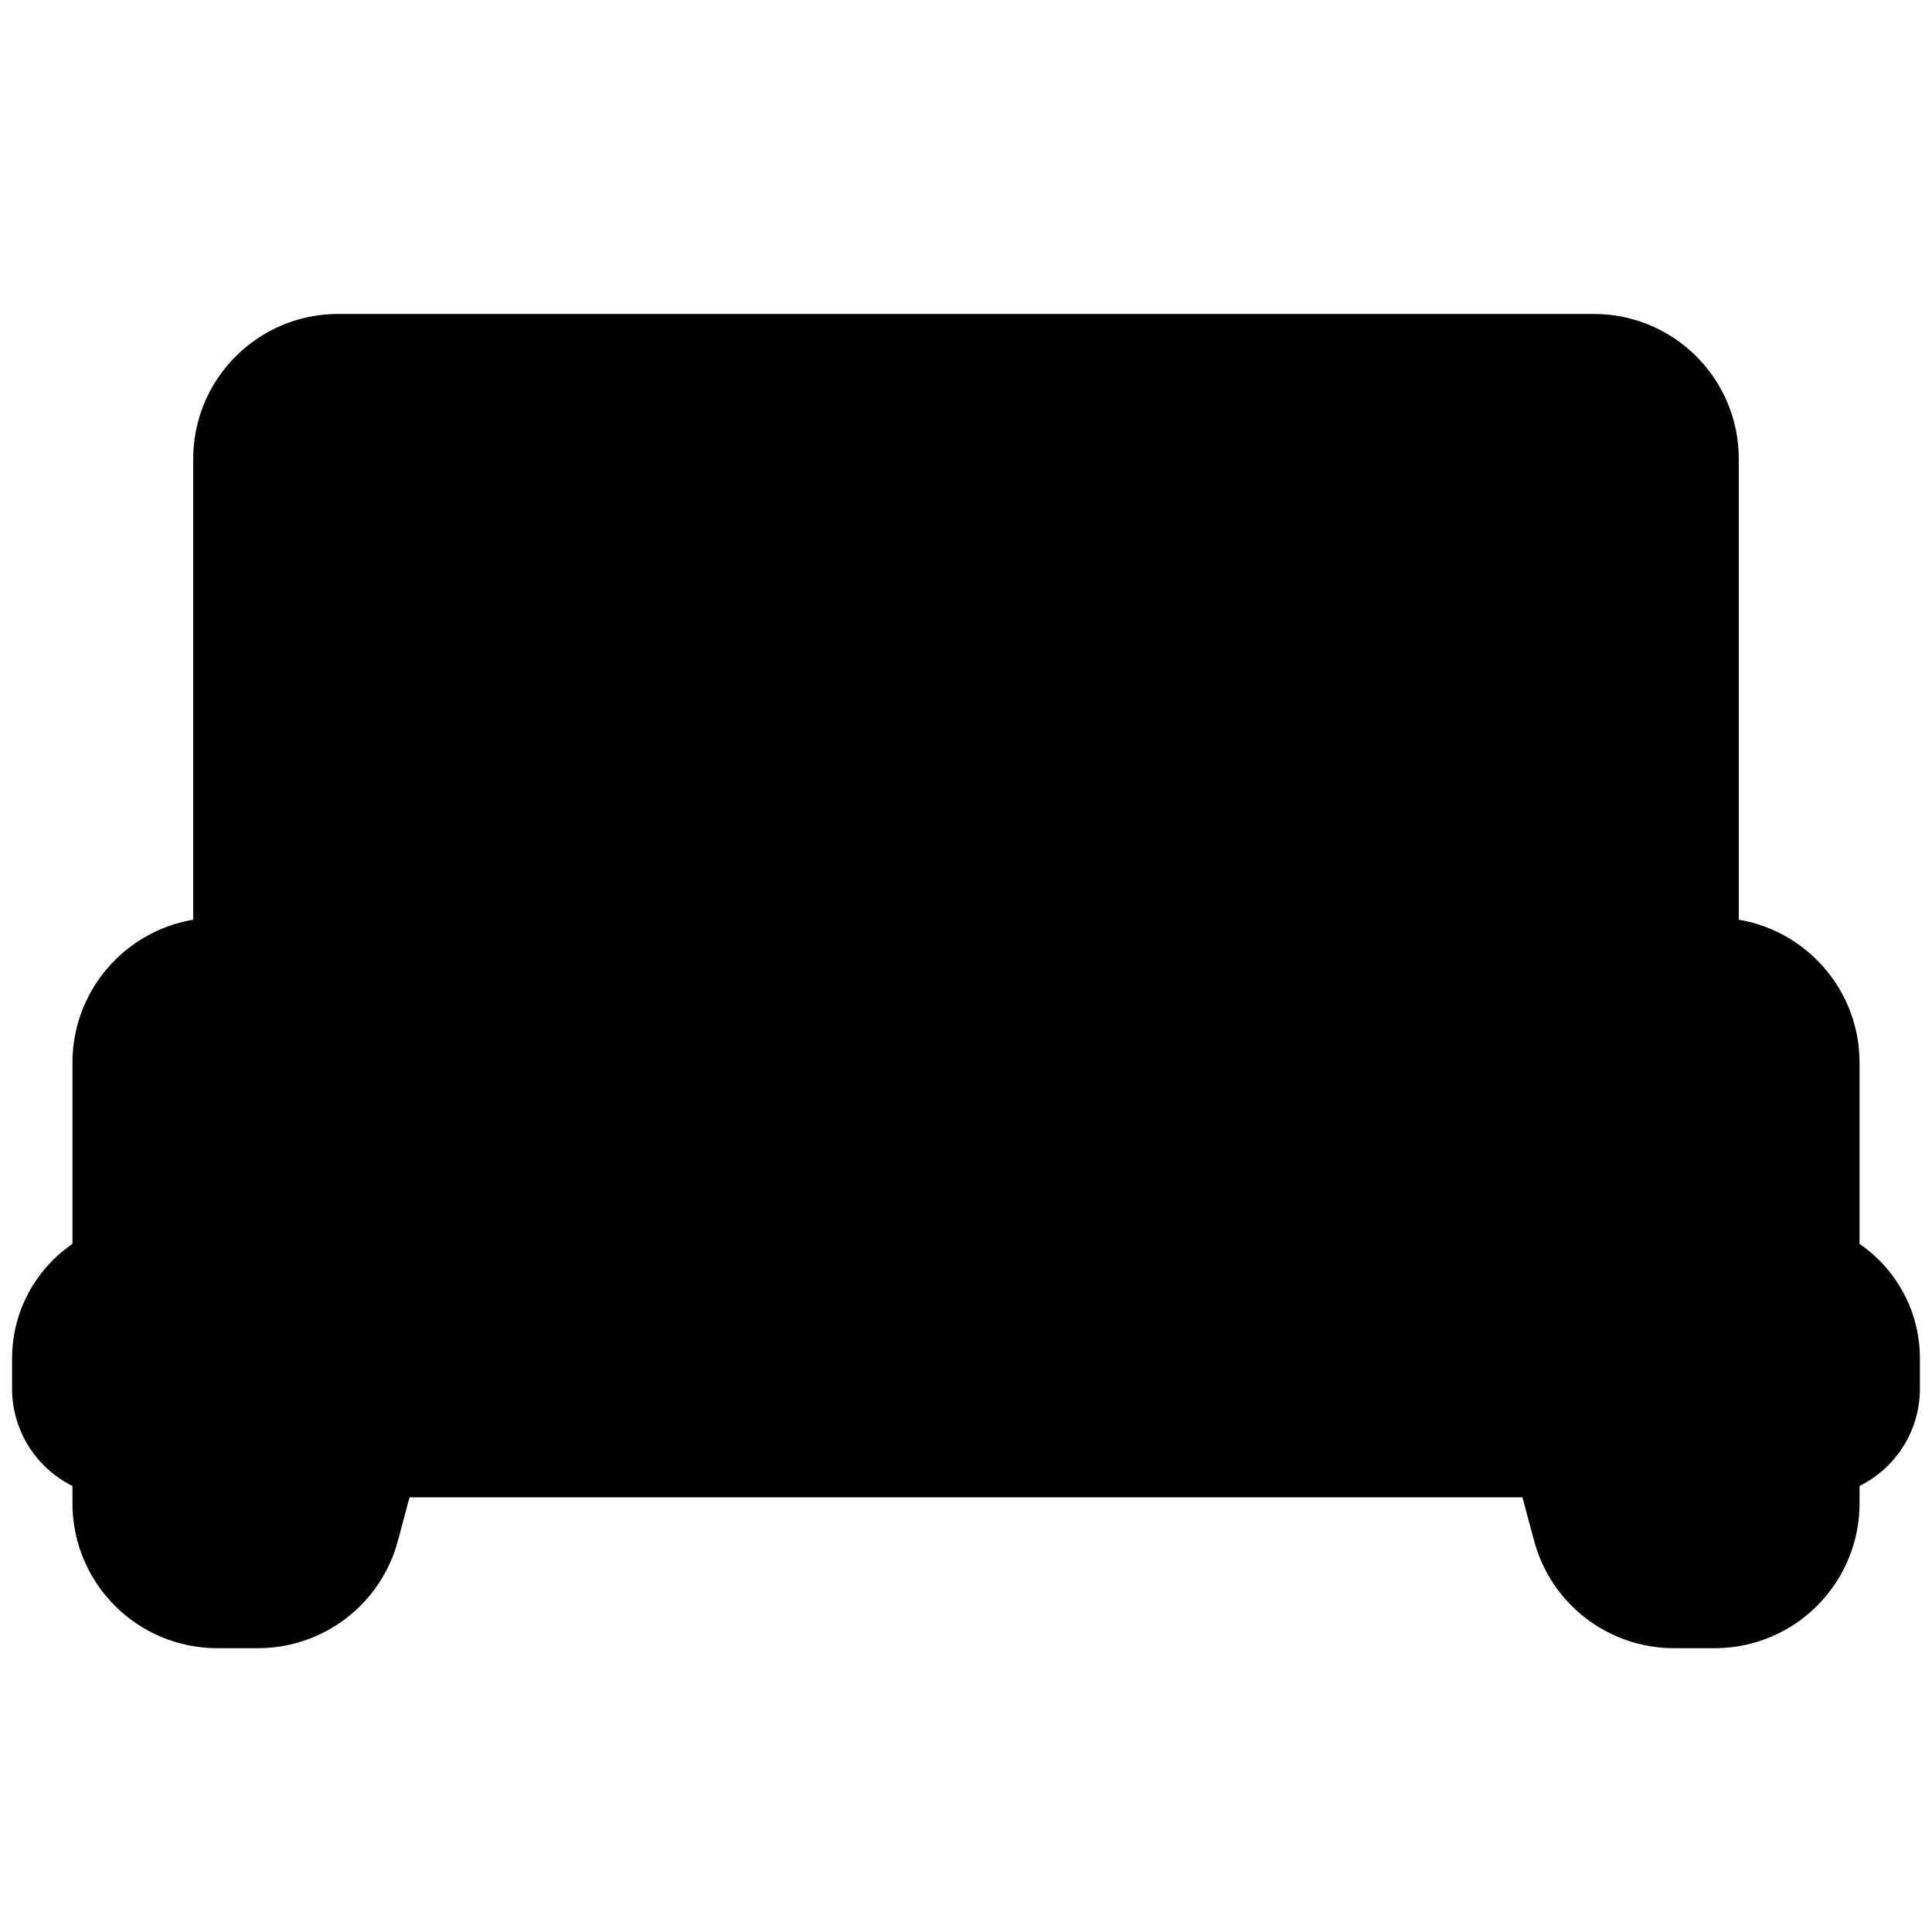
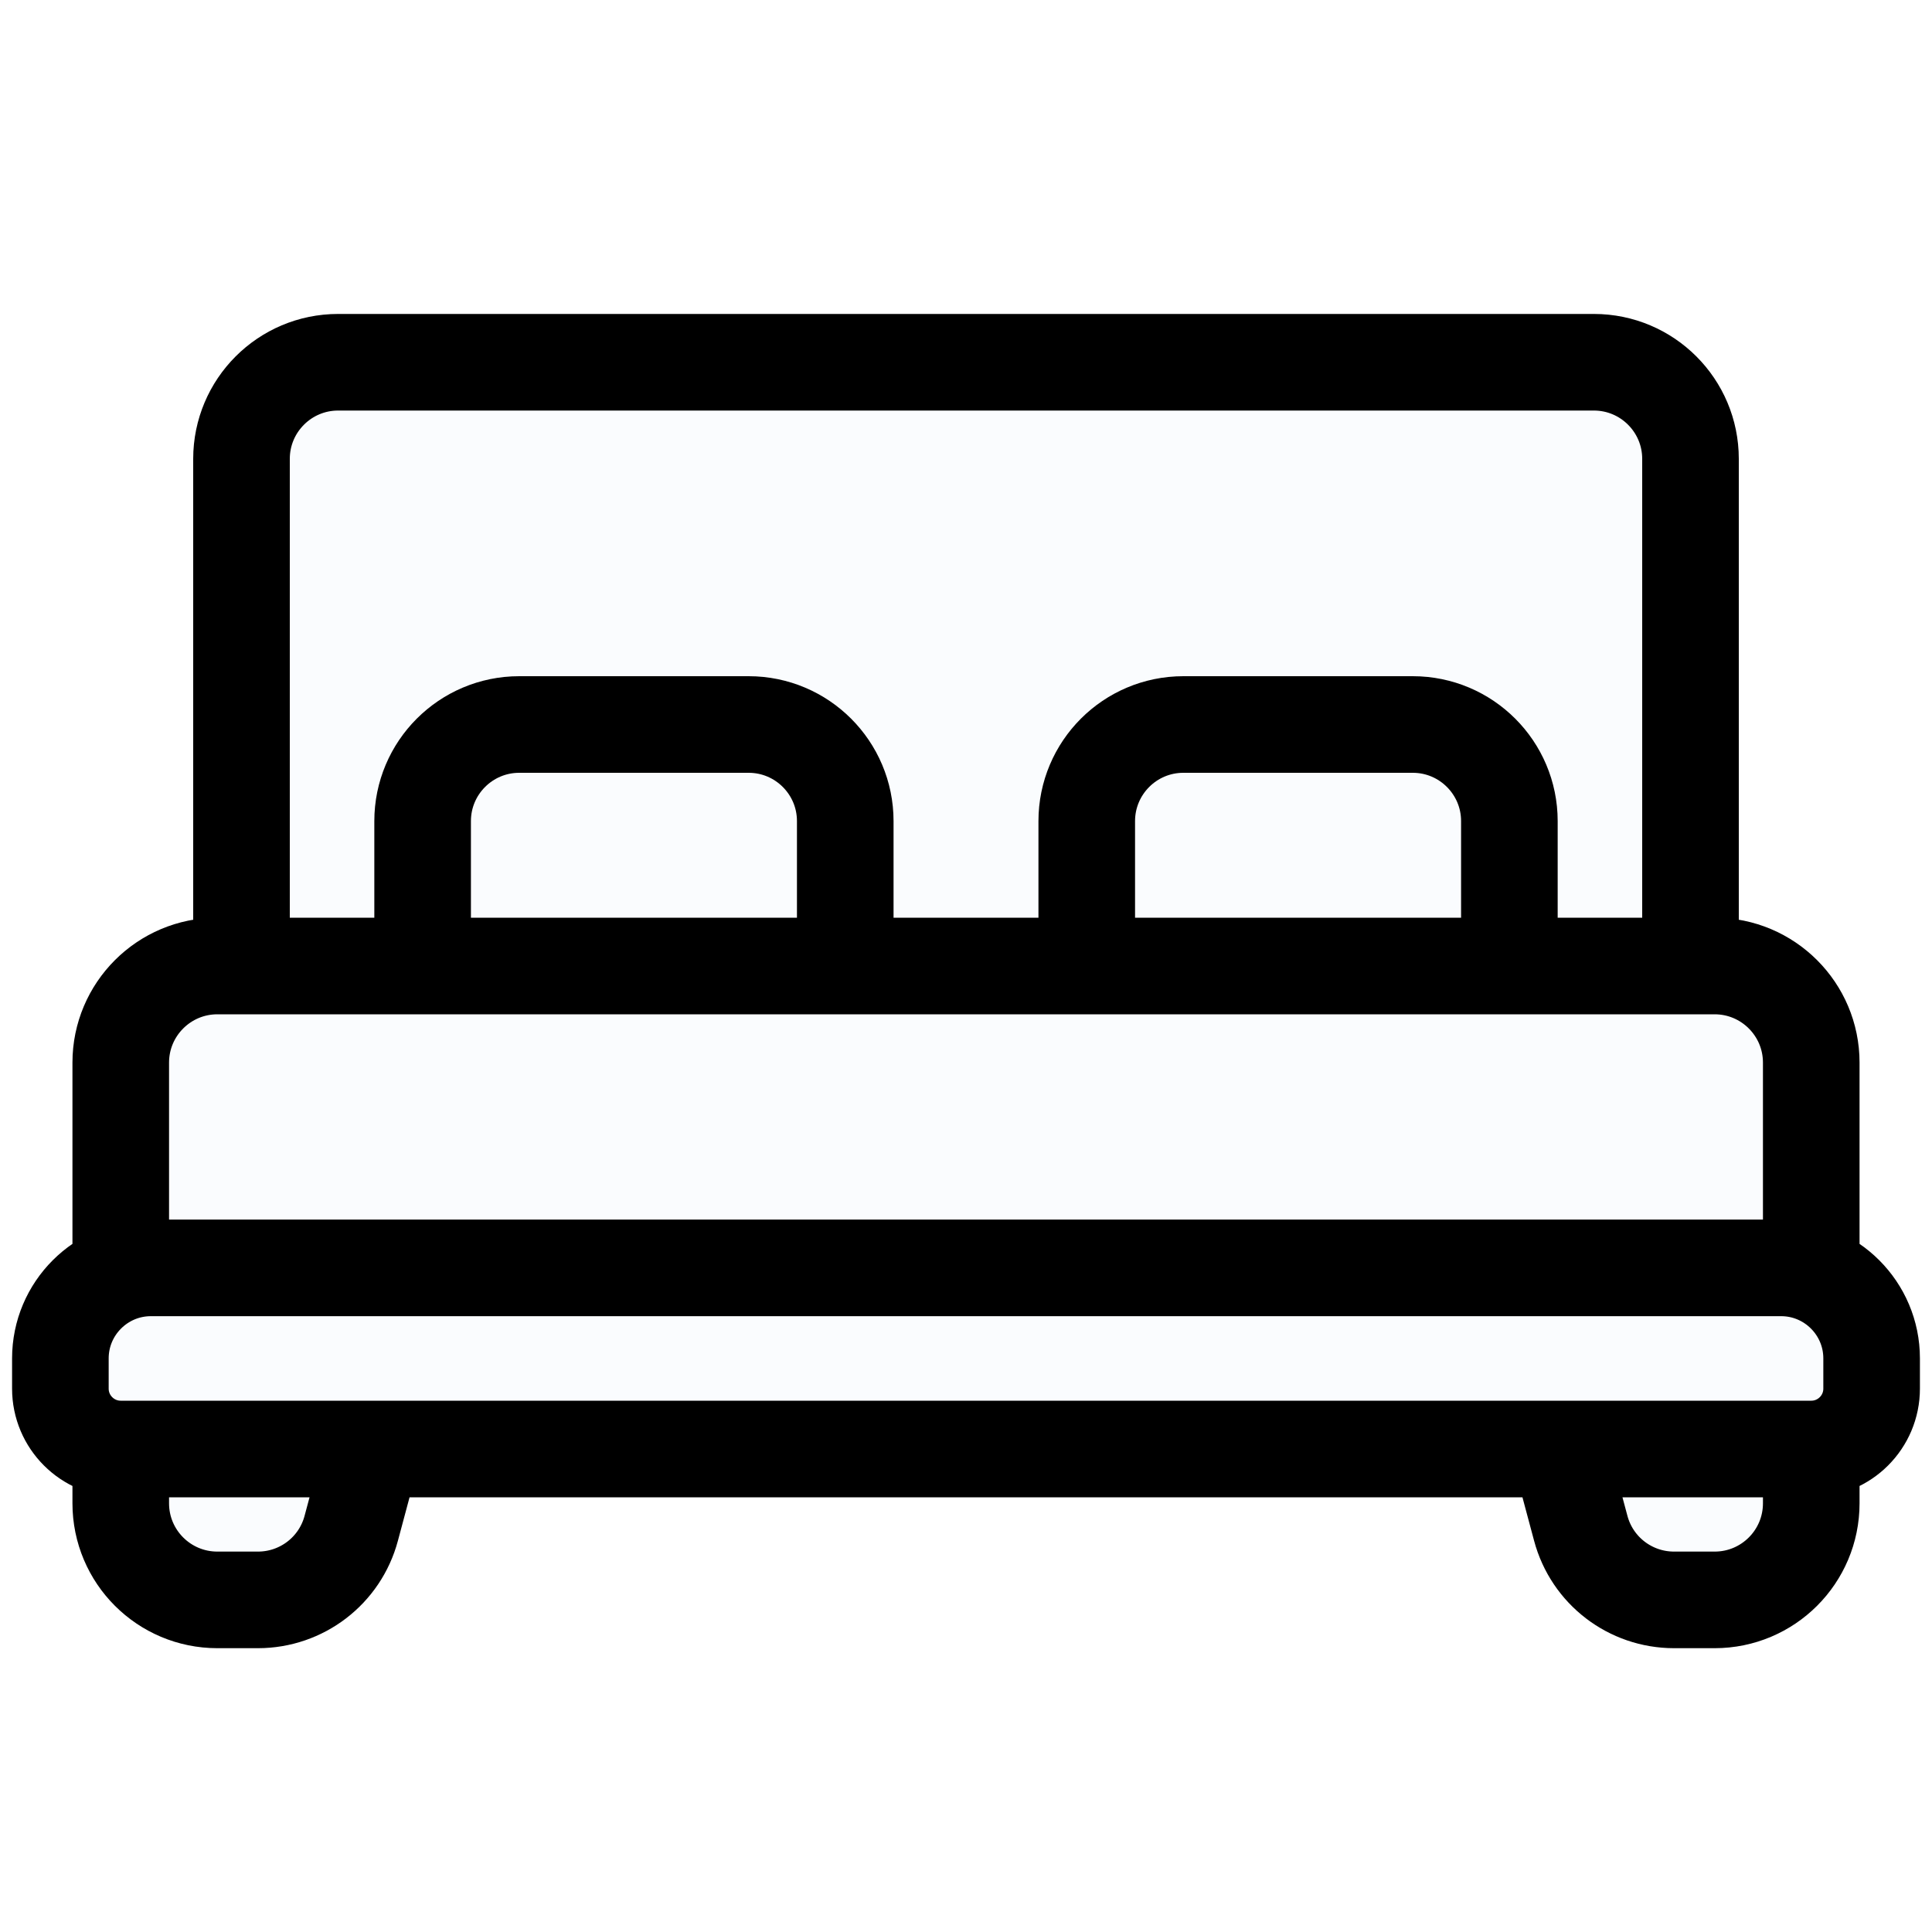
<svg xmlns="http://www.w3.org/2000/svg" viewBox="0 0 20 20">
-   <path d="M2.5 10V4.75C2.5 4.198 2.948 3.75 3.5 3.75H16.5C17.052 3.75 17.5 4.198 17.5 4.75V10M4.375 10V8.5C4.375 7.948 4.823 7.5 5.375 7.5H7.75C8.302 7.5 8.75 7.948 8.75 8.5V10M11.25 10V8.5C11.25 7.948 11.698 7.5 12.25 7.5H14.625C15.177 7.5 15.625 7.948 15.625 8.5V10M1.25 13.125V11C1.25 10.448 1.698 10 2.25 10H17.75C18.302 10 18.75 10.448 18.75 11V13.125M1.25 15V15C0.905 15 0.625 14.72 0.625 14.375V14.062C0.625 13.545 1.045 13.125 1.562 13.125H18.438C18.955 13.125 19.375 13.545 19.375 14.062V14.375C19.375 14.72 19.095 15 18.75 15V15M1.25 15V15.562C1.25 16.115 1.698 16.562 2.25 16.562H2.67C3.123 16.562 3.519 16.259 3.636 15.821L3.856 15M1.25 15H3.856M3.856 15H16.144M18.75 15V15.562C18.75 16.115 18.302 16.562 17.75 16.562H17.33C16.877 16.562 16.481 16.259 16.364 15.821L16.144 15M18.75 15H16.144" stroke="currentColor" />
+   <path d="M2.5 10V4.75C2.5 4.198 2.948 3.75 3.5 3.75H16.5C17.052 3.75 17.5 4.198 17.5 4.75V10M4.375 10V8.5C4.375 7.948 4.823 7.5 5.375 7.5H7.75C8.302 7.5 8.75 7.948 8.75 8.5V10M11.25 10V8.5C11.25 7.948 11.698 7.5 12.25 7.5H14.625C15.177 7.5 15.625 7.948 15.625 8.5V10M1.25 13.125V11C1.25 10.448 1.698 10 2.25 10H17.75C18.302 10 18.75 10.448 18.75 11V13.125M1.25 15V15C0.905 15 0.625 14.72 0.625 14.375V14.062C0.625 13.545 1.045 13.125 1.562 13.125H18.438C18.955 13.125 19.375 13.545 19.375 14.062V14.375C19.375 14.72 19.095 15 18.75 15V15M1.25 15V15.562C1.25 16.115 1.698 16.562 2.25 16.562H2.67C3.123 16.562 3.519 16.259 3.636 15.821L3.856 15M1.25 15H3.856M3.856 15H16.144M18.75 15V15.562C18.75 16.115 18.302 16.562 17.75 16.562H17.33C16.877 16.562 16.481 16.259 16.364 15.821L16.144 15M18.75 15H16.144" fill="#FAFCFE" stroke="currentColor" />
</svg>
